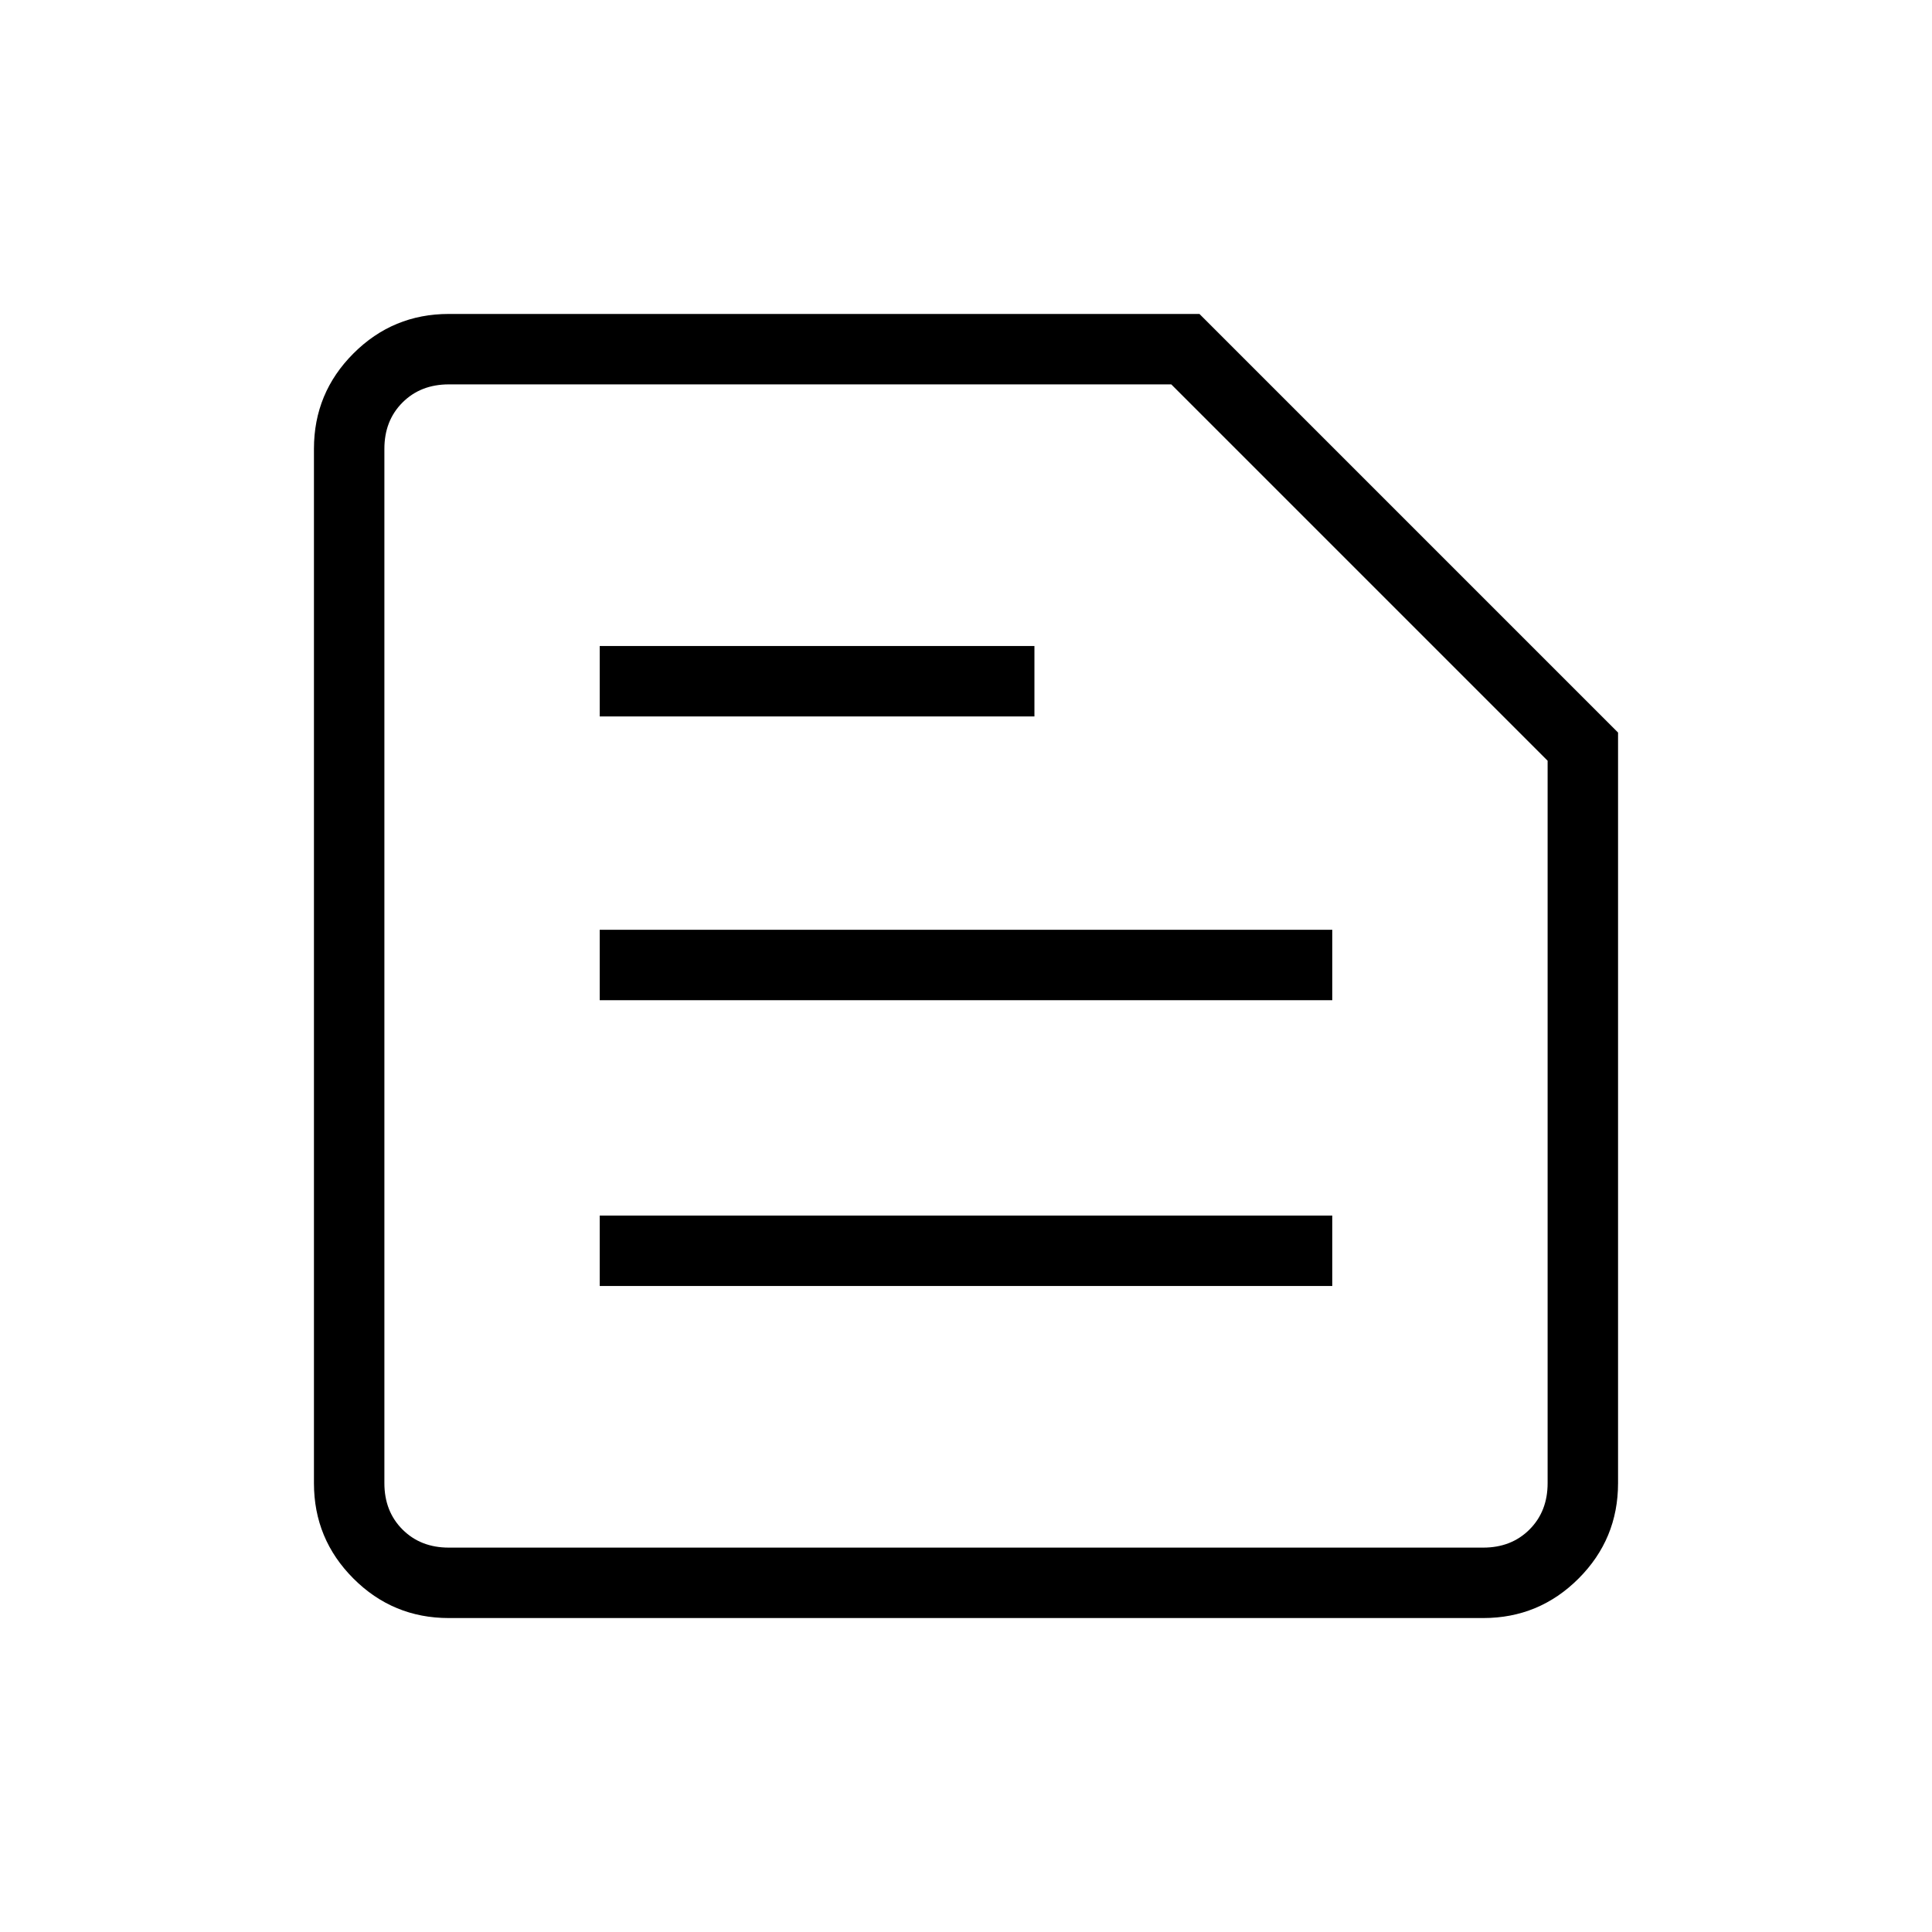
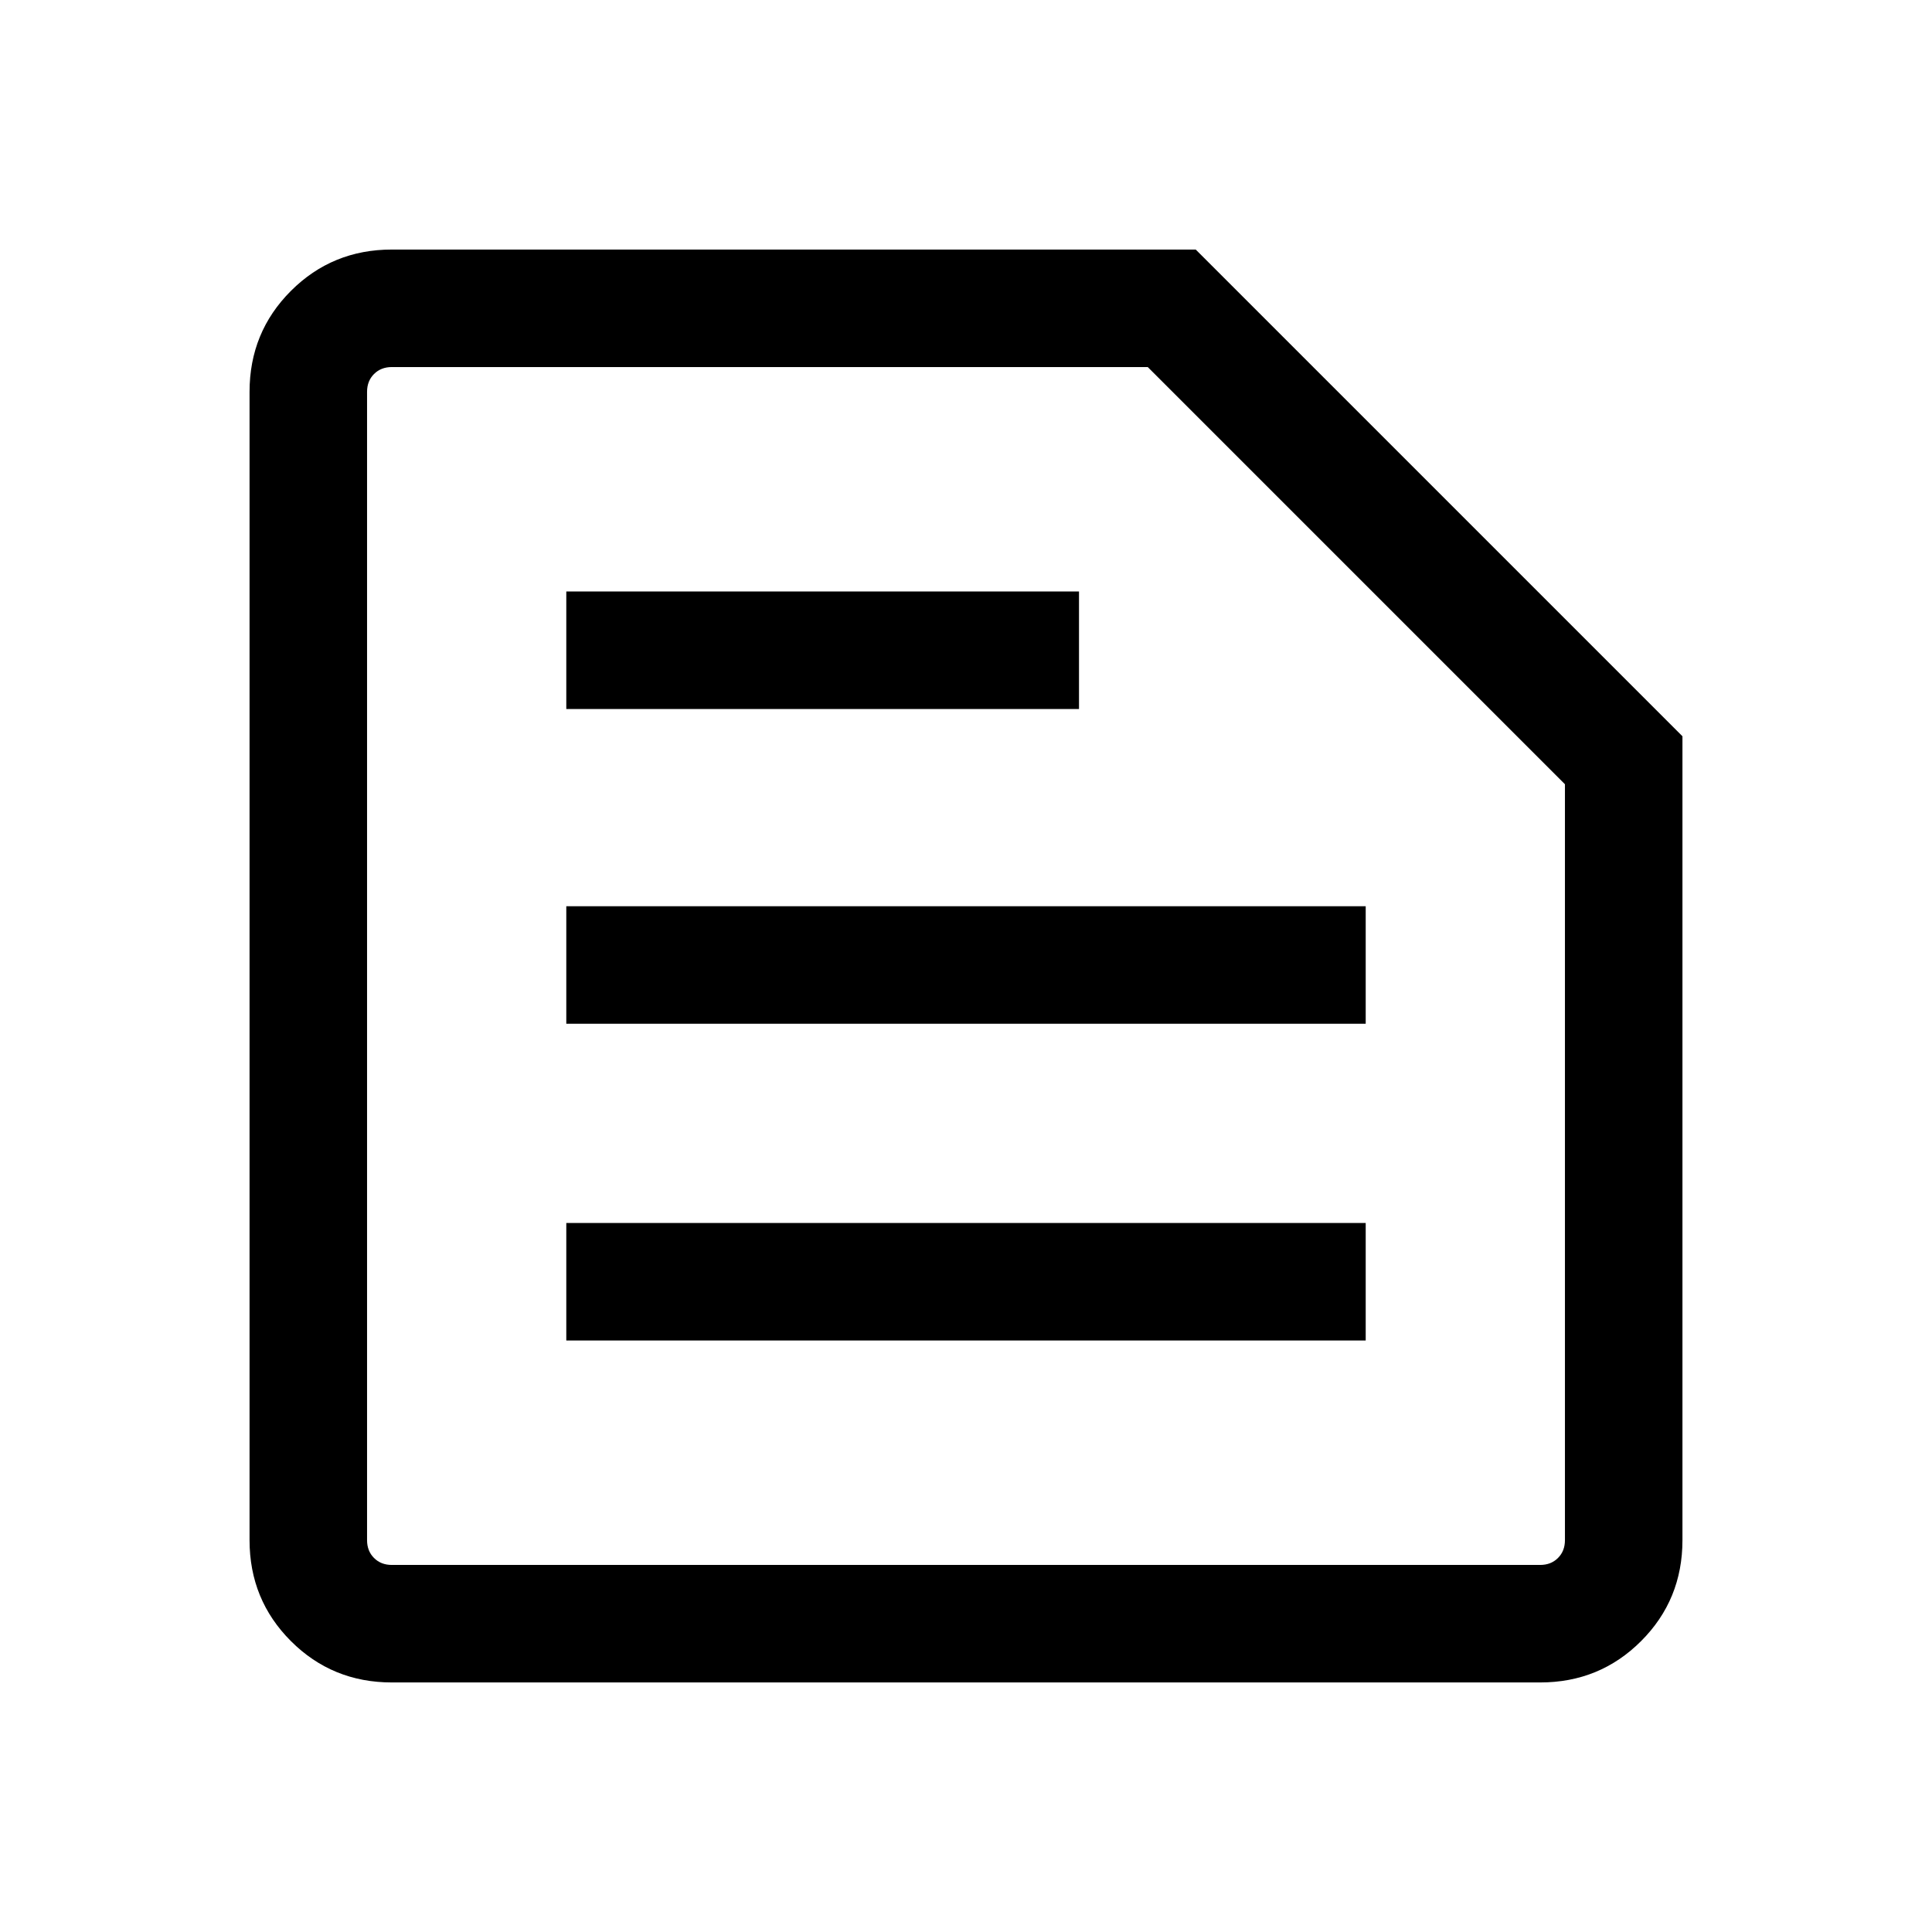
<svg xmlns="http://www.w3.org/2000/svg" height="48" viewBox="0 -960 960 960" width="48">
-   <path d="M223-191h514q14 0 23-9t9-23v-359L582-769H223q-14 0-23 9t-9 23v514q0 14 9 23t23 9Zm0 35q-27.75 0-47.375-19.625T156-223v-514q0-27.75 19.625-47.375T223-804h373l208 208v373q0 27.75-19.625 47.375T737-156H223Zm75-165h364v-35H298v35Zm0-142h364v-35H298v35Zm0-141h216v-35H298v35ZM191-191v-578 578Z" />
+   <path fill="5f6368" d="M194.69-182.39h570.62q5.38 0 8.84-3.46t3.46-8.84v-375.62l-207.3-207.3H194.69q-5.38 0-8.84 3.46t-3.46 8.84v570.62q0 5.38 3.46 8.84t8.84 3.46Zm0 58.39q-29.59 0-50.14-20.55T124-194.69v-570.62q0-29.59 20.55-50.14T194.69-836h399.46L836-594.15v399.46q0 29.59-20.55 50.14T765.31-124H194.69Zm86.7-169.92h397.22v-58.39H281.39v58.39Zm0-157.39h397.22v-58.38H281.39v58.38Zm0-156.38h254.76v-58.39H281.39v58.39Zm-99 425.3v-595.22V-182.39Z" />
</svg>
